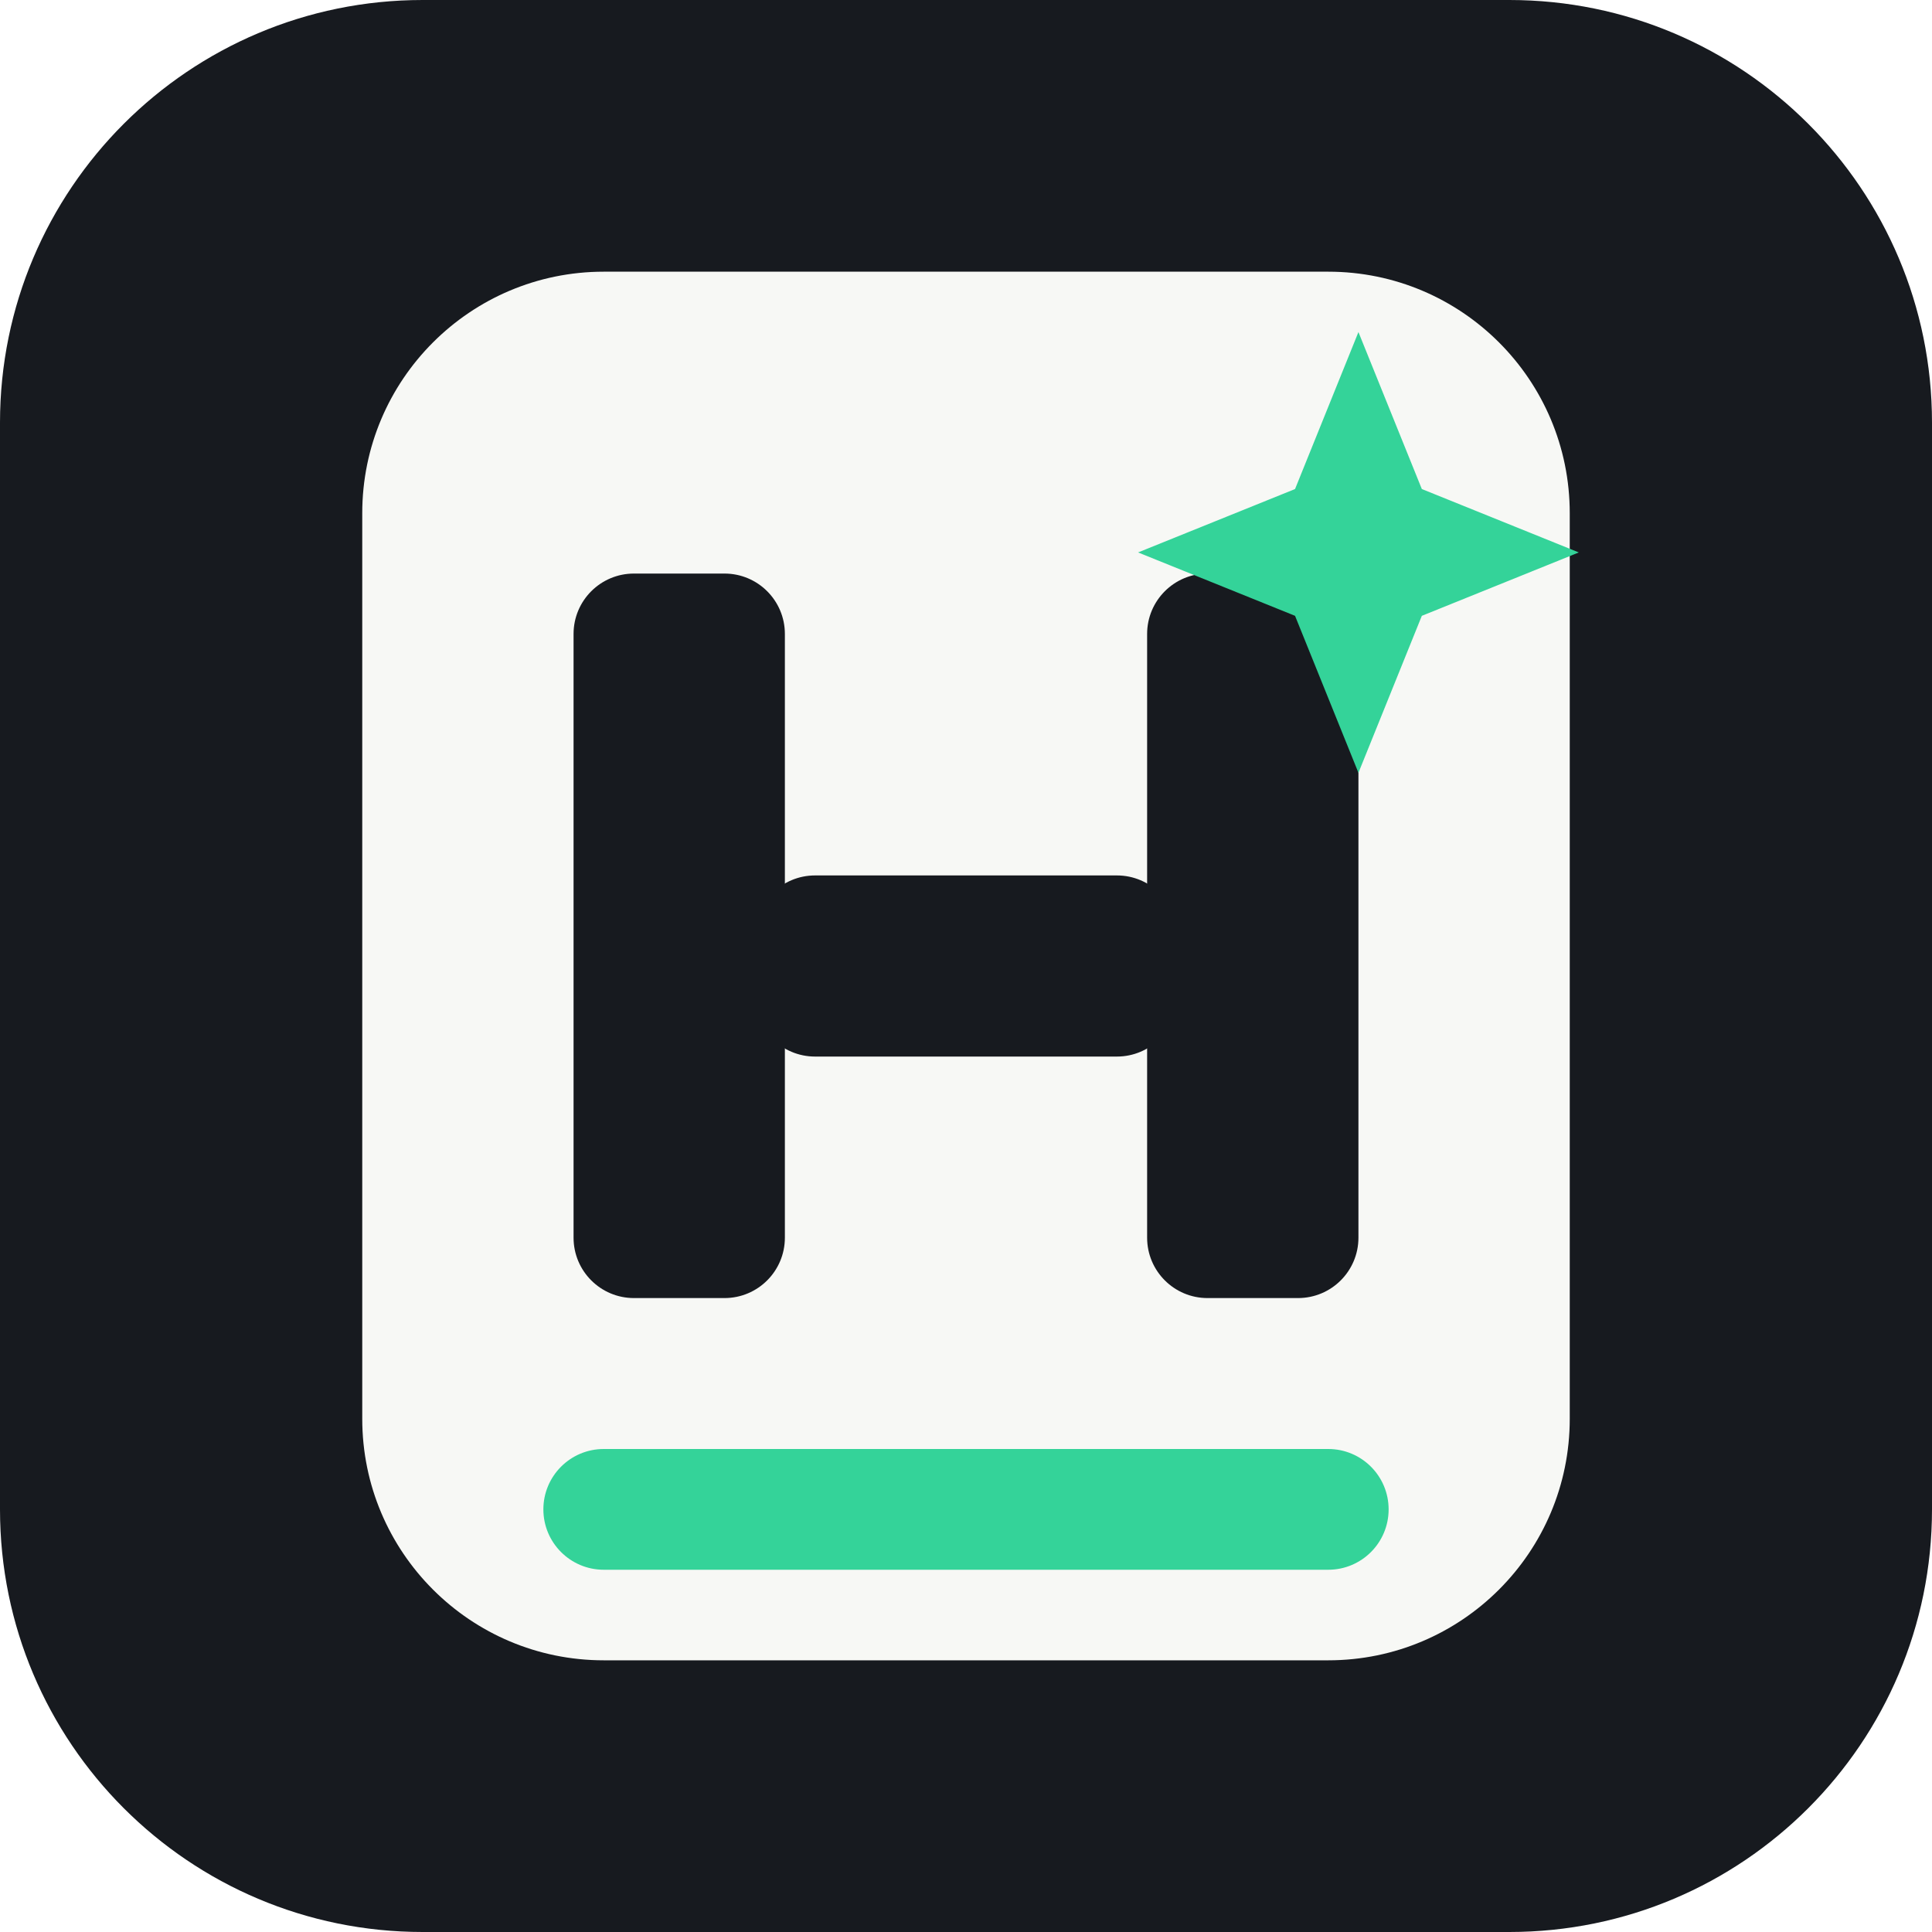
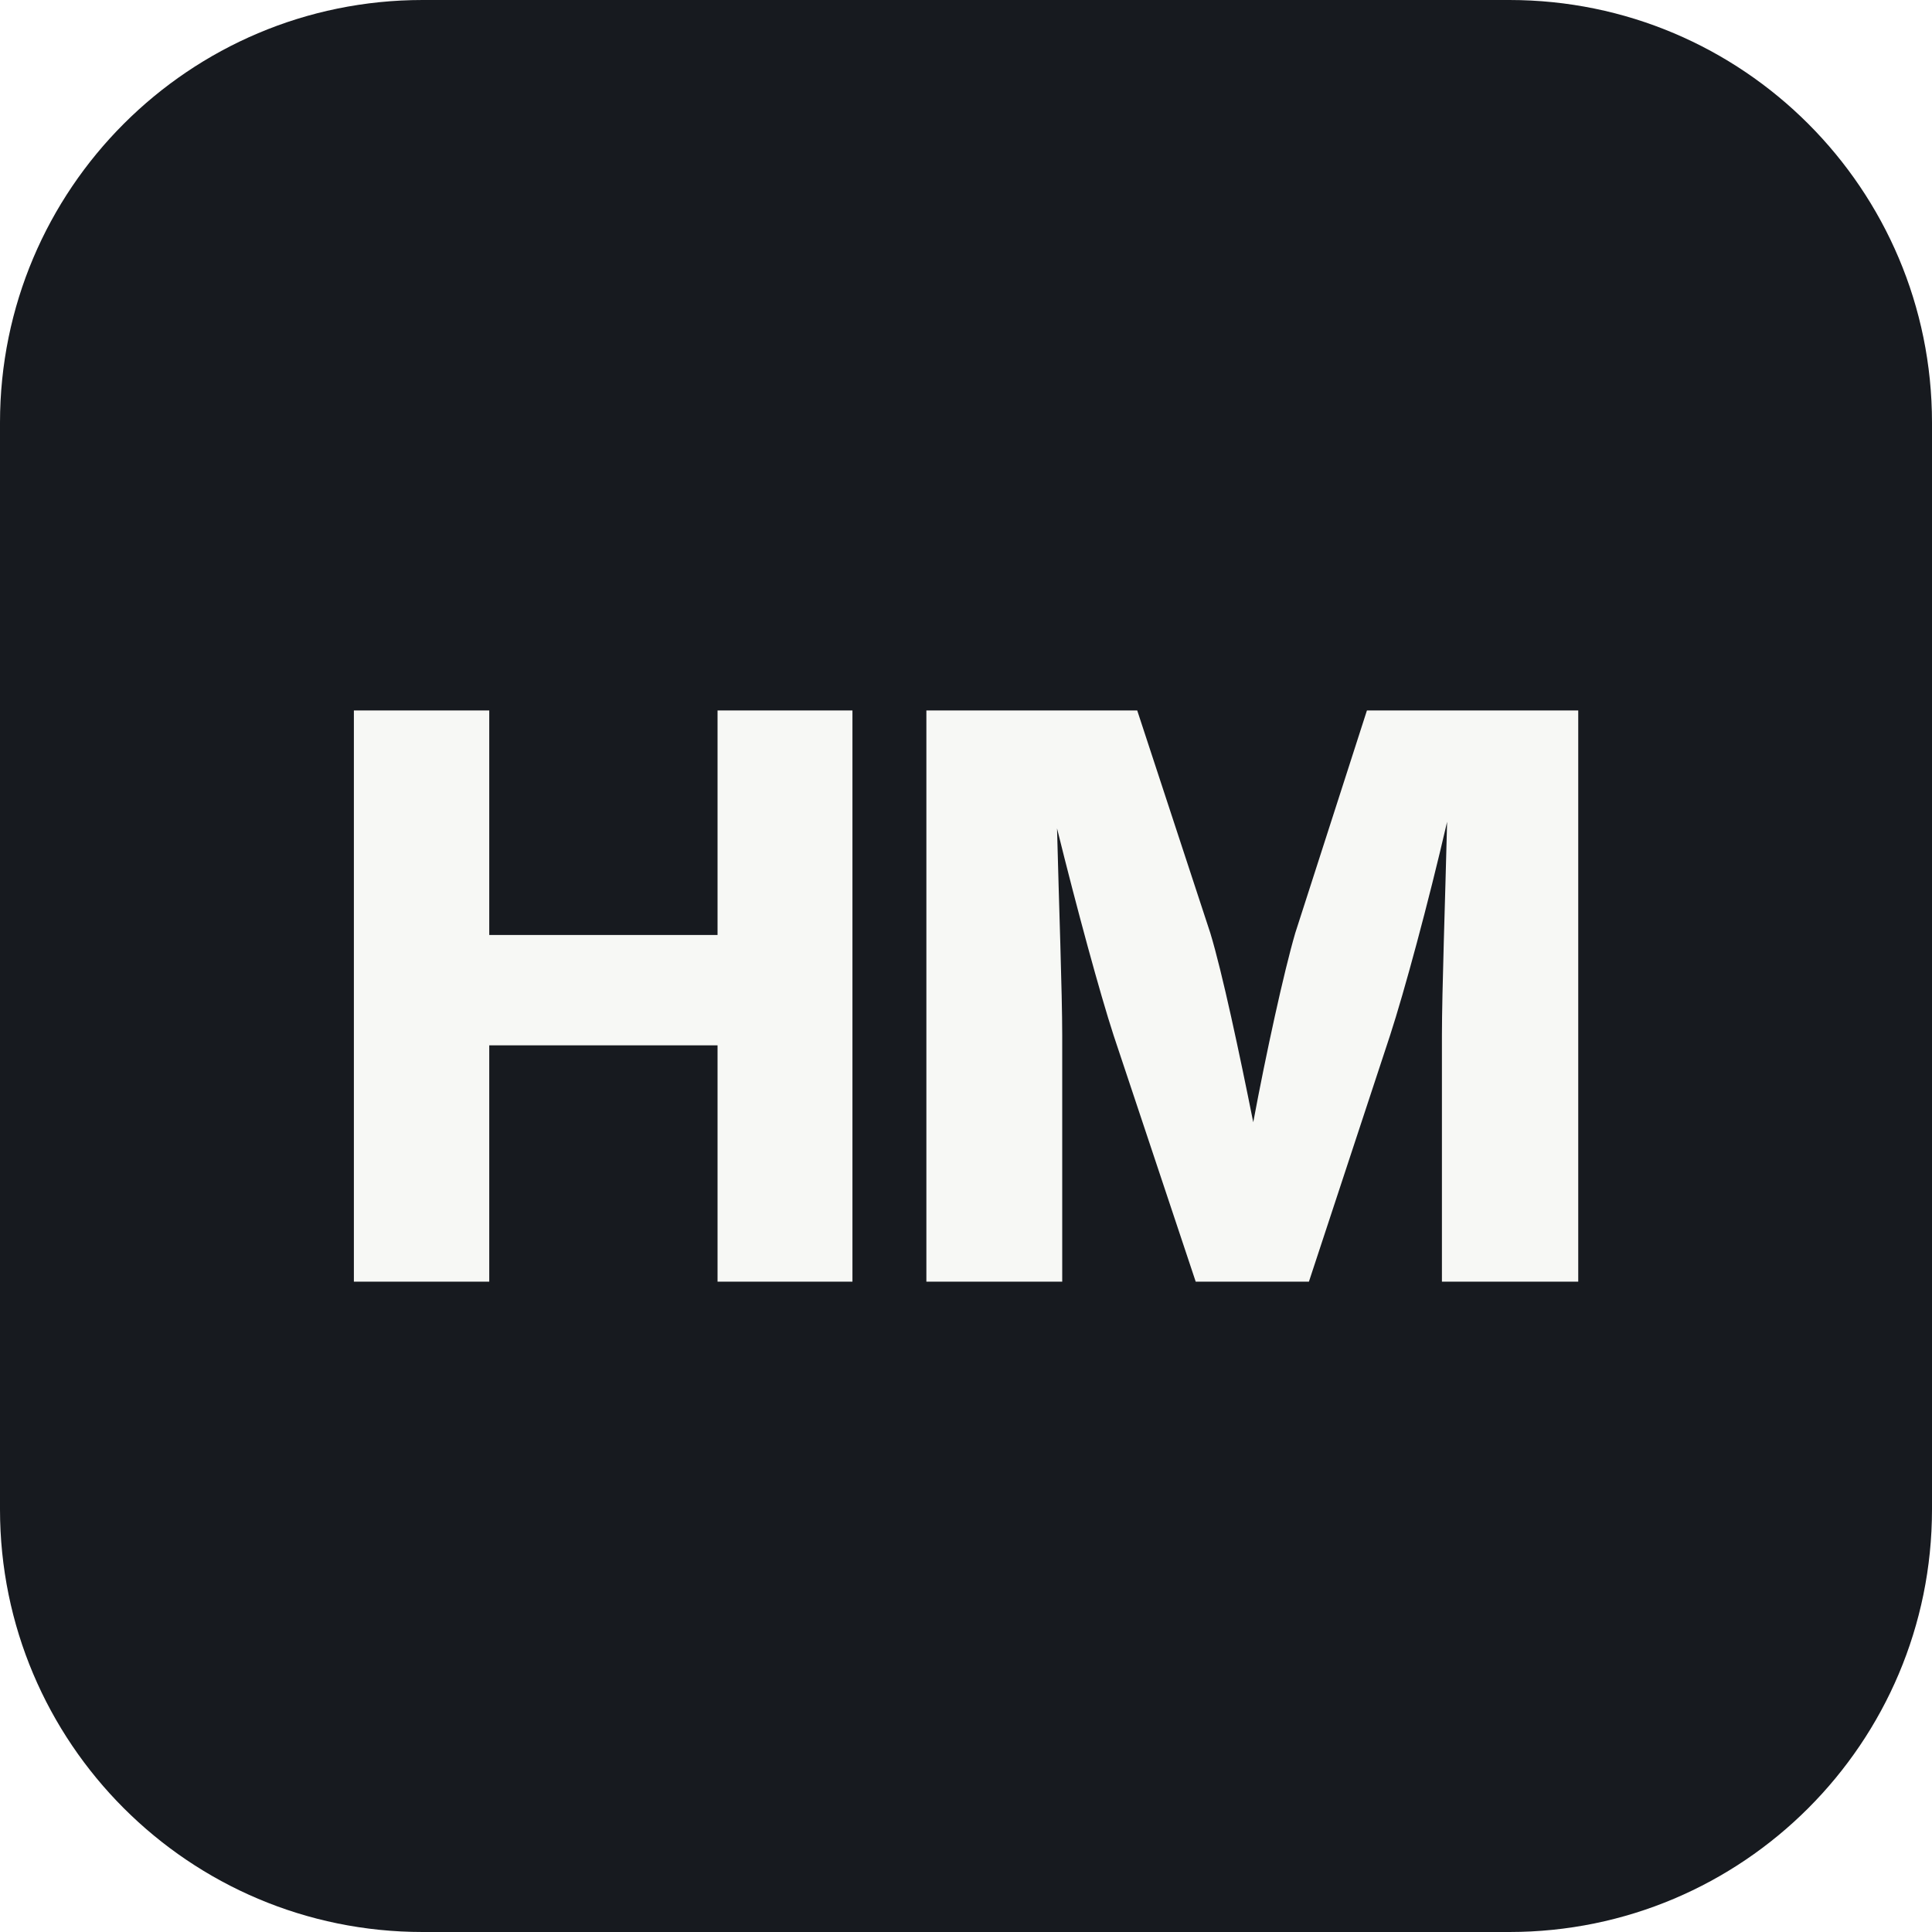
- <svg xmlns="http://www.w3.org/2000/svg" viewBox="0 0 64 64" role="img" aria-label="Hanirum PDP Maker 3.0">
+ <svg xmlns="http://www.w3.org/2000/svg" viewBox="0 0 64 64" role="img" aria-label="한이룸 마법사 3.0">
  <rect width="64" height="64" rx="14" fill="#171a1f" />
-   <rect x="12" y="9" width="40" height="46" rx="8" fill="#f7f8f5" />
-   <rect x="19" y="19" width="7" height="24" rx="2" fill="#171a1f" />
-   <rect x="38" y="19" width="7" height="24" rx="2" fill="#171a1f" />
-   <rect x="25" y="29" width="14" height="6" rx="2" fill="#171a1f" />
-   <path d="M45 11l2.1 5.2 5.2 2.1-5.2 2.1L45 25.6l-2.1-5.2-5.2-2.1 5.2-2.1L45 11z" fill="#34d399" />
-   <rect x="18" y="48" width="28" height="4" rx="2" fill="#34d399" />
+   <text x="32" y="33" text-anchor="middle" dominant-baseline="central" font-family="'Pretendard', -apple-system, BlinkMacSystemFont, 'Apple SD Gothic Neo', 'Segoe UI', system-ui, sans-serif" font-size="26" font-weight="800" letter-spacing="-0.5" fill="#f7f8f5">HM</text>
</svg>
